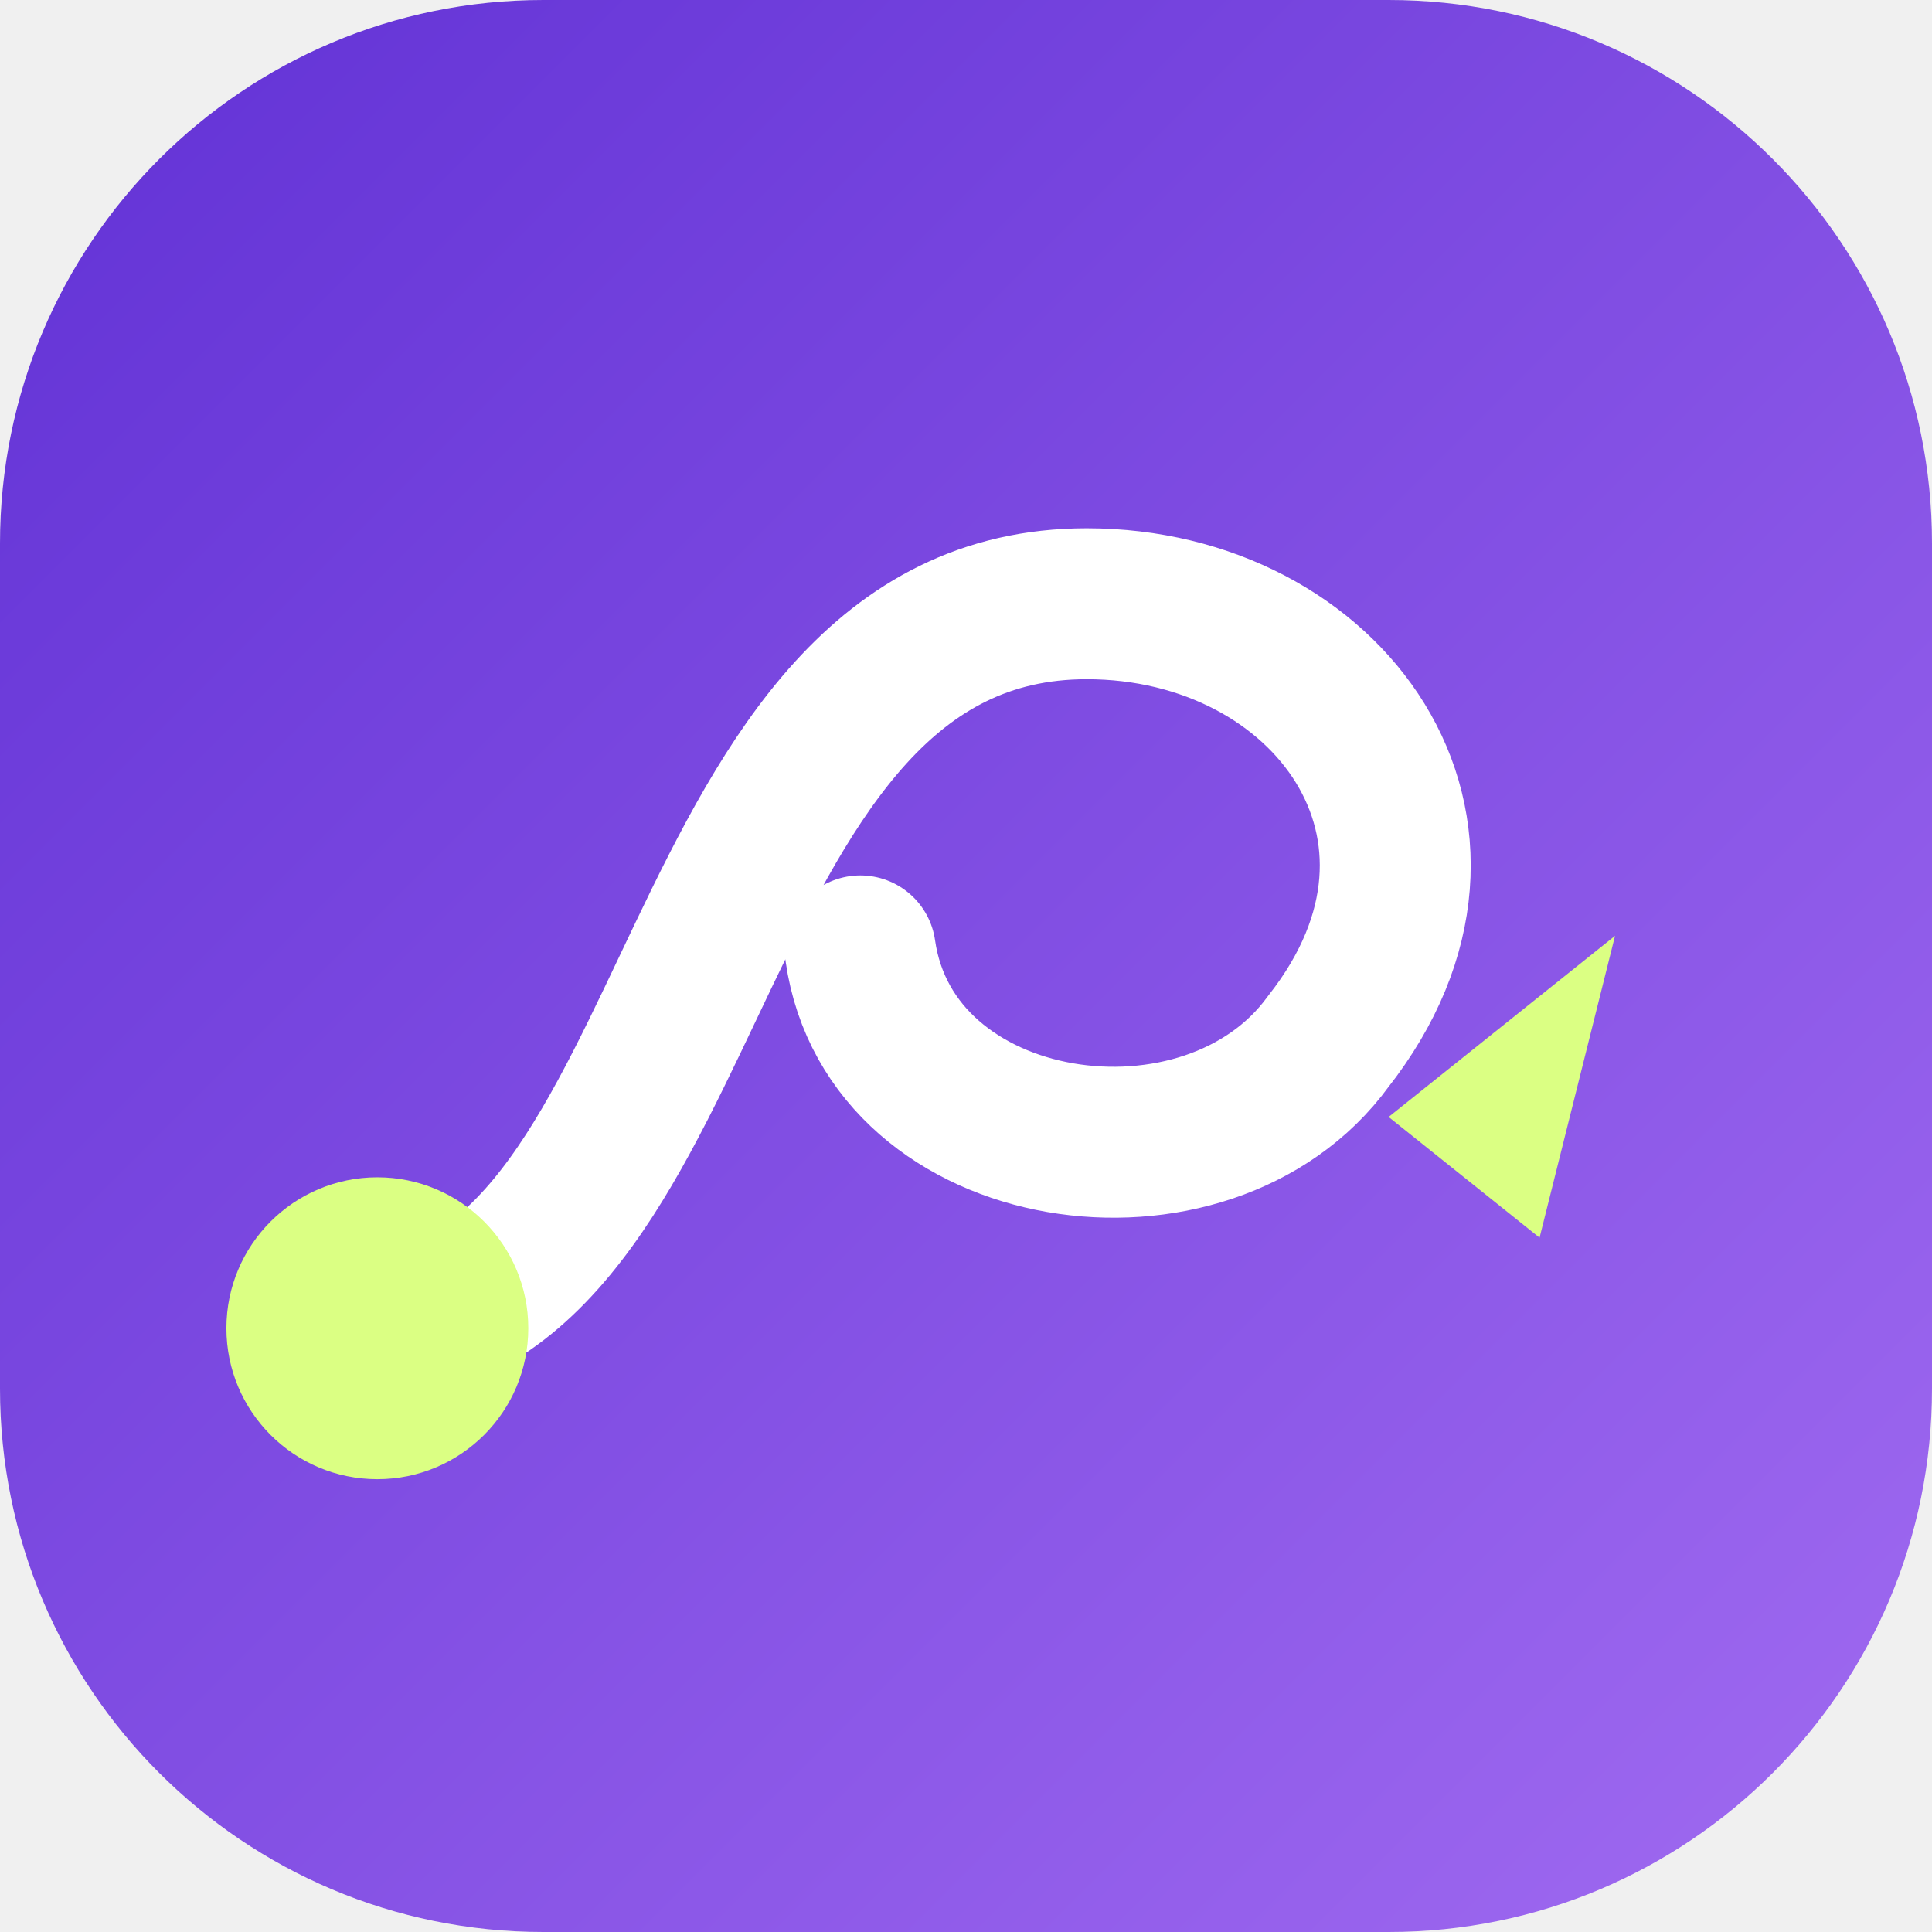
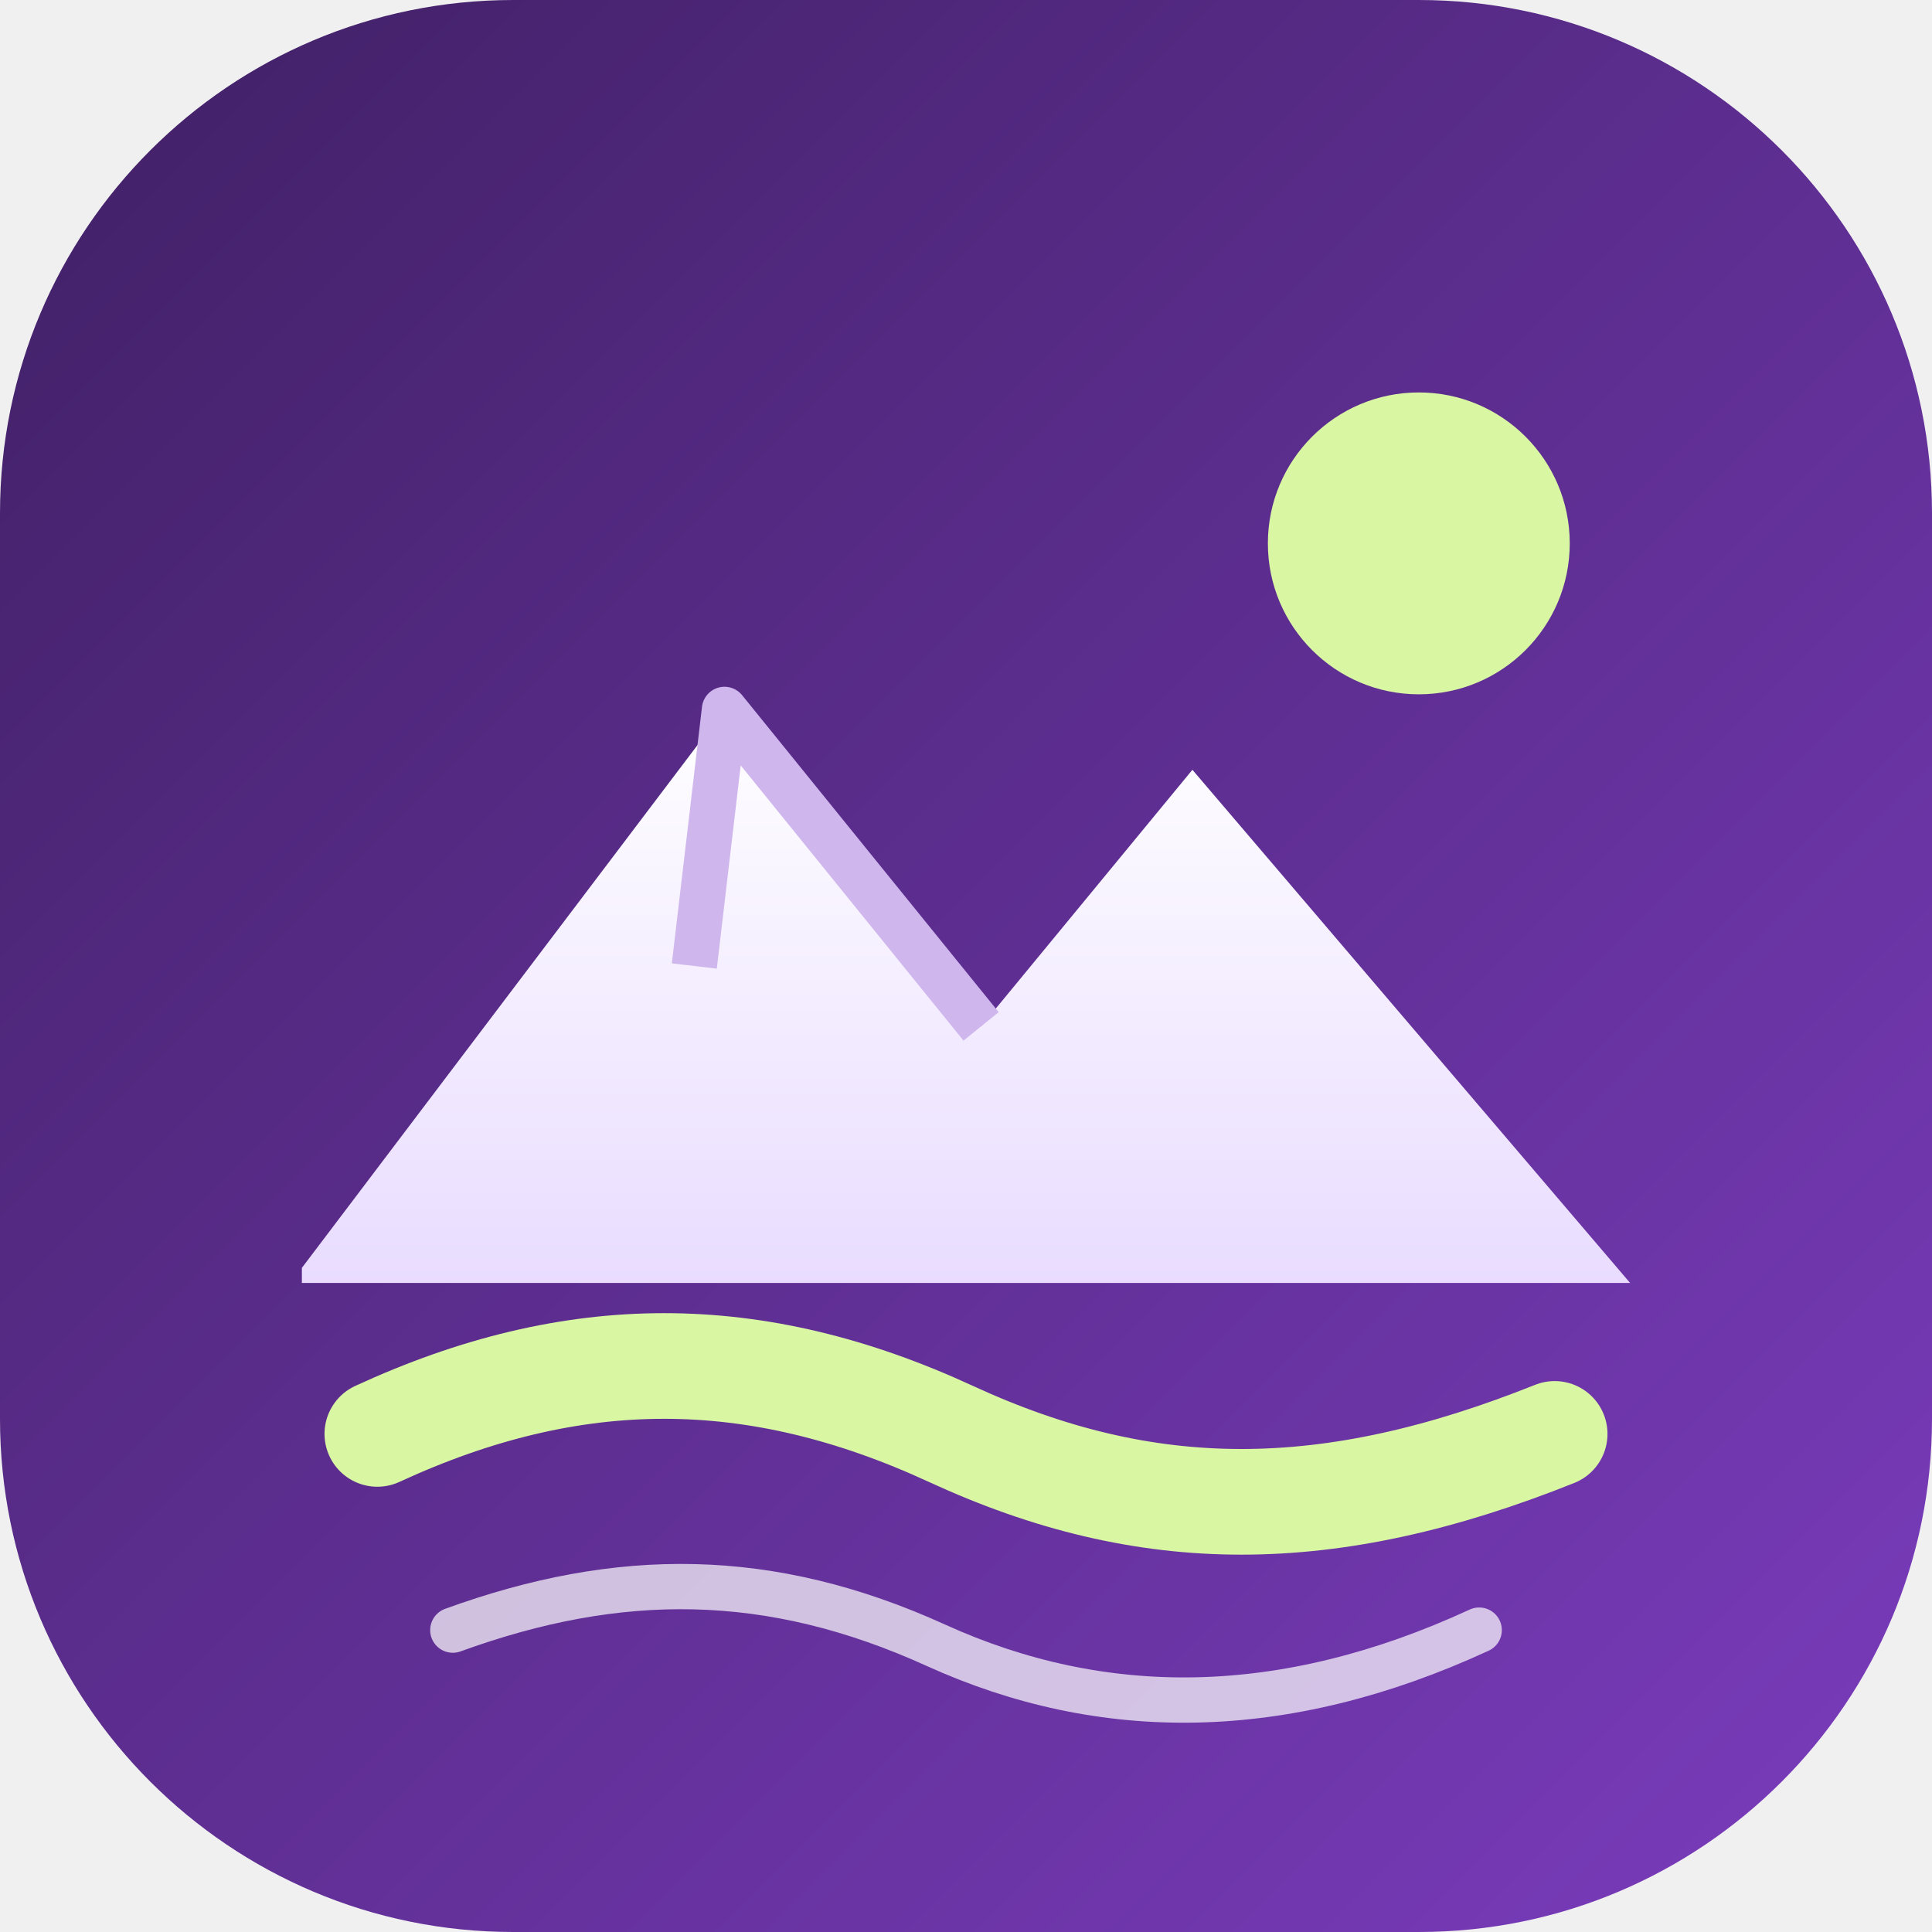
- <svg xmlns="http://www.w3.org/2000/svg" viewBox="0 0 128 128">
+ <svg xmlns="http://www.w3.org/2000/svg" viewBox="0 0 128 128" role="img" aria-label="绮途">
  <defs>
-     <linearGradient id="g" x2="1" y2="1">
-       <stop stop-color="#6131d5" />
-       <stop offset="1" stop-color="#a16bf1" />
+     <linearGradient id="bg" x1="0" y1="0" x2="1" y2="1">
+       <stop stop-color="#402064" />
+       <stop offset="1" stop-color="#7b3cbe" />
+     </linearGradient>
+     <linearGradient id="hill" x1="0" y1="0" x2="0" y2="1">
+       <stop stop-color="#ffffff" />
+       <stop offset="1" stop-color="#e9dcff" />
    </linearGradient>
  </defs>
-   <rect width="128" height="128" rx="36" fill="url(#g)" />
-   <path d="M25 88c22-2 20-48 47-48 16 0 27 15 16 29-8 11-29 8-31-6" fill="none" stroke="#fff" stroke-width="10" stroke-linecap="round" stroke-linejoin="round" />
-   <circle cx="25" cy="88" r="10" fill="#dbff83" />
-   <path d="m92 74 15-12-5 20z" fill="#dbff83" />
+   <rect width="128" height="128" rx="34" fill="url(#bg)" />
+   <circle cx="94" cy="36" r="10" fill="#d9f6a3" />
+   <path d="M20 84 48 47l17 21 14-17 29 34H20Z" fill="url(#hill)" />
+   <path d="M46 64 48 47l17 21" fill="none" stroke="#cfb7ed" stroke-width="3" stroke-linejoin="round" />
+   <path d="M25 95c13-6 25-6 38 0s25 6 40 0" fill="none" stroke="#d9f6a3" stroke-width="7" stroke-linecap="round" />
+   <path d="M30 108c11-4 21-4 32 1s23 5 36-1" fill="none" stroke="#fff" stroke-opacity=".7" stroke-width="3" stroke-linecap="round" />
</svg>
